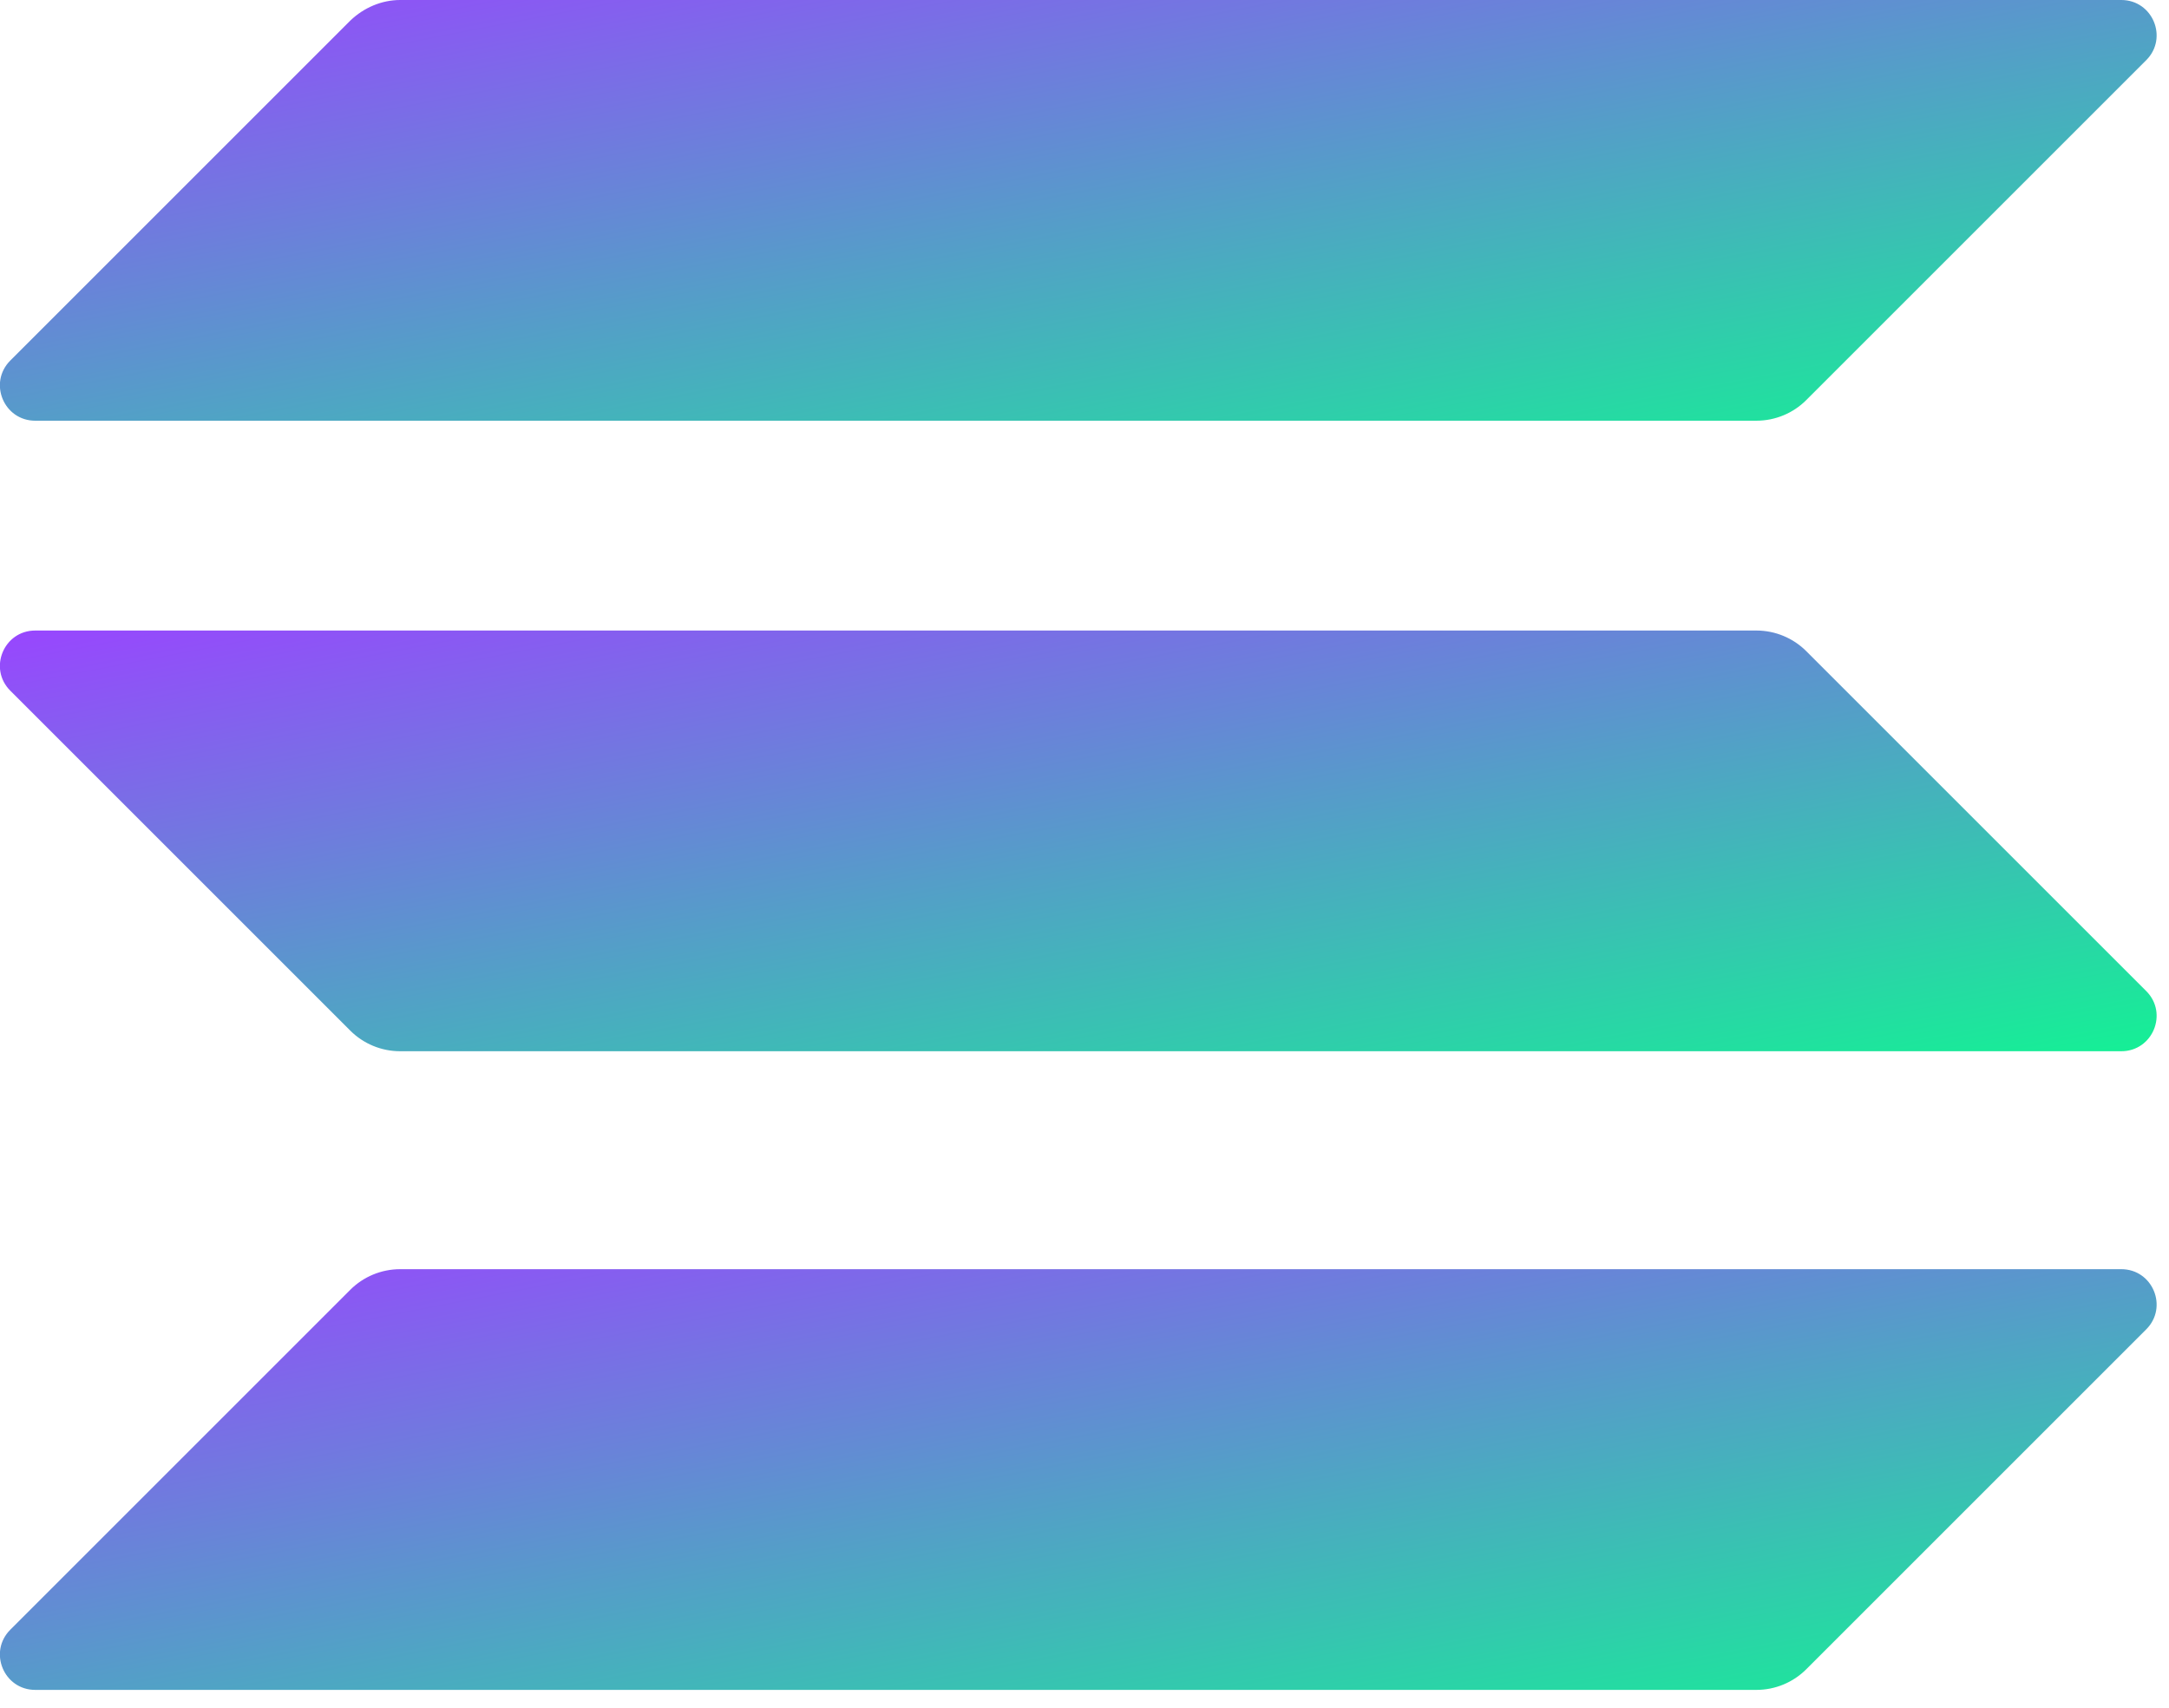
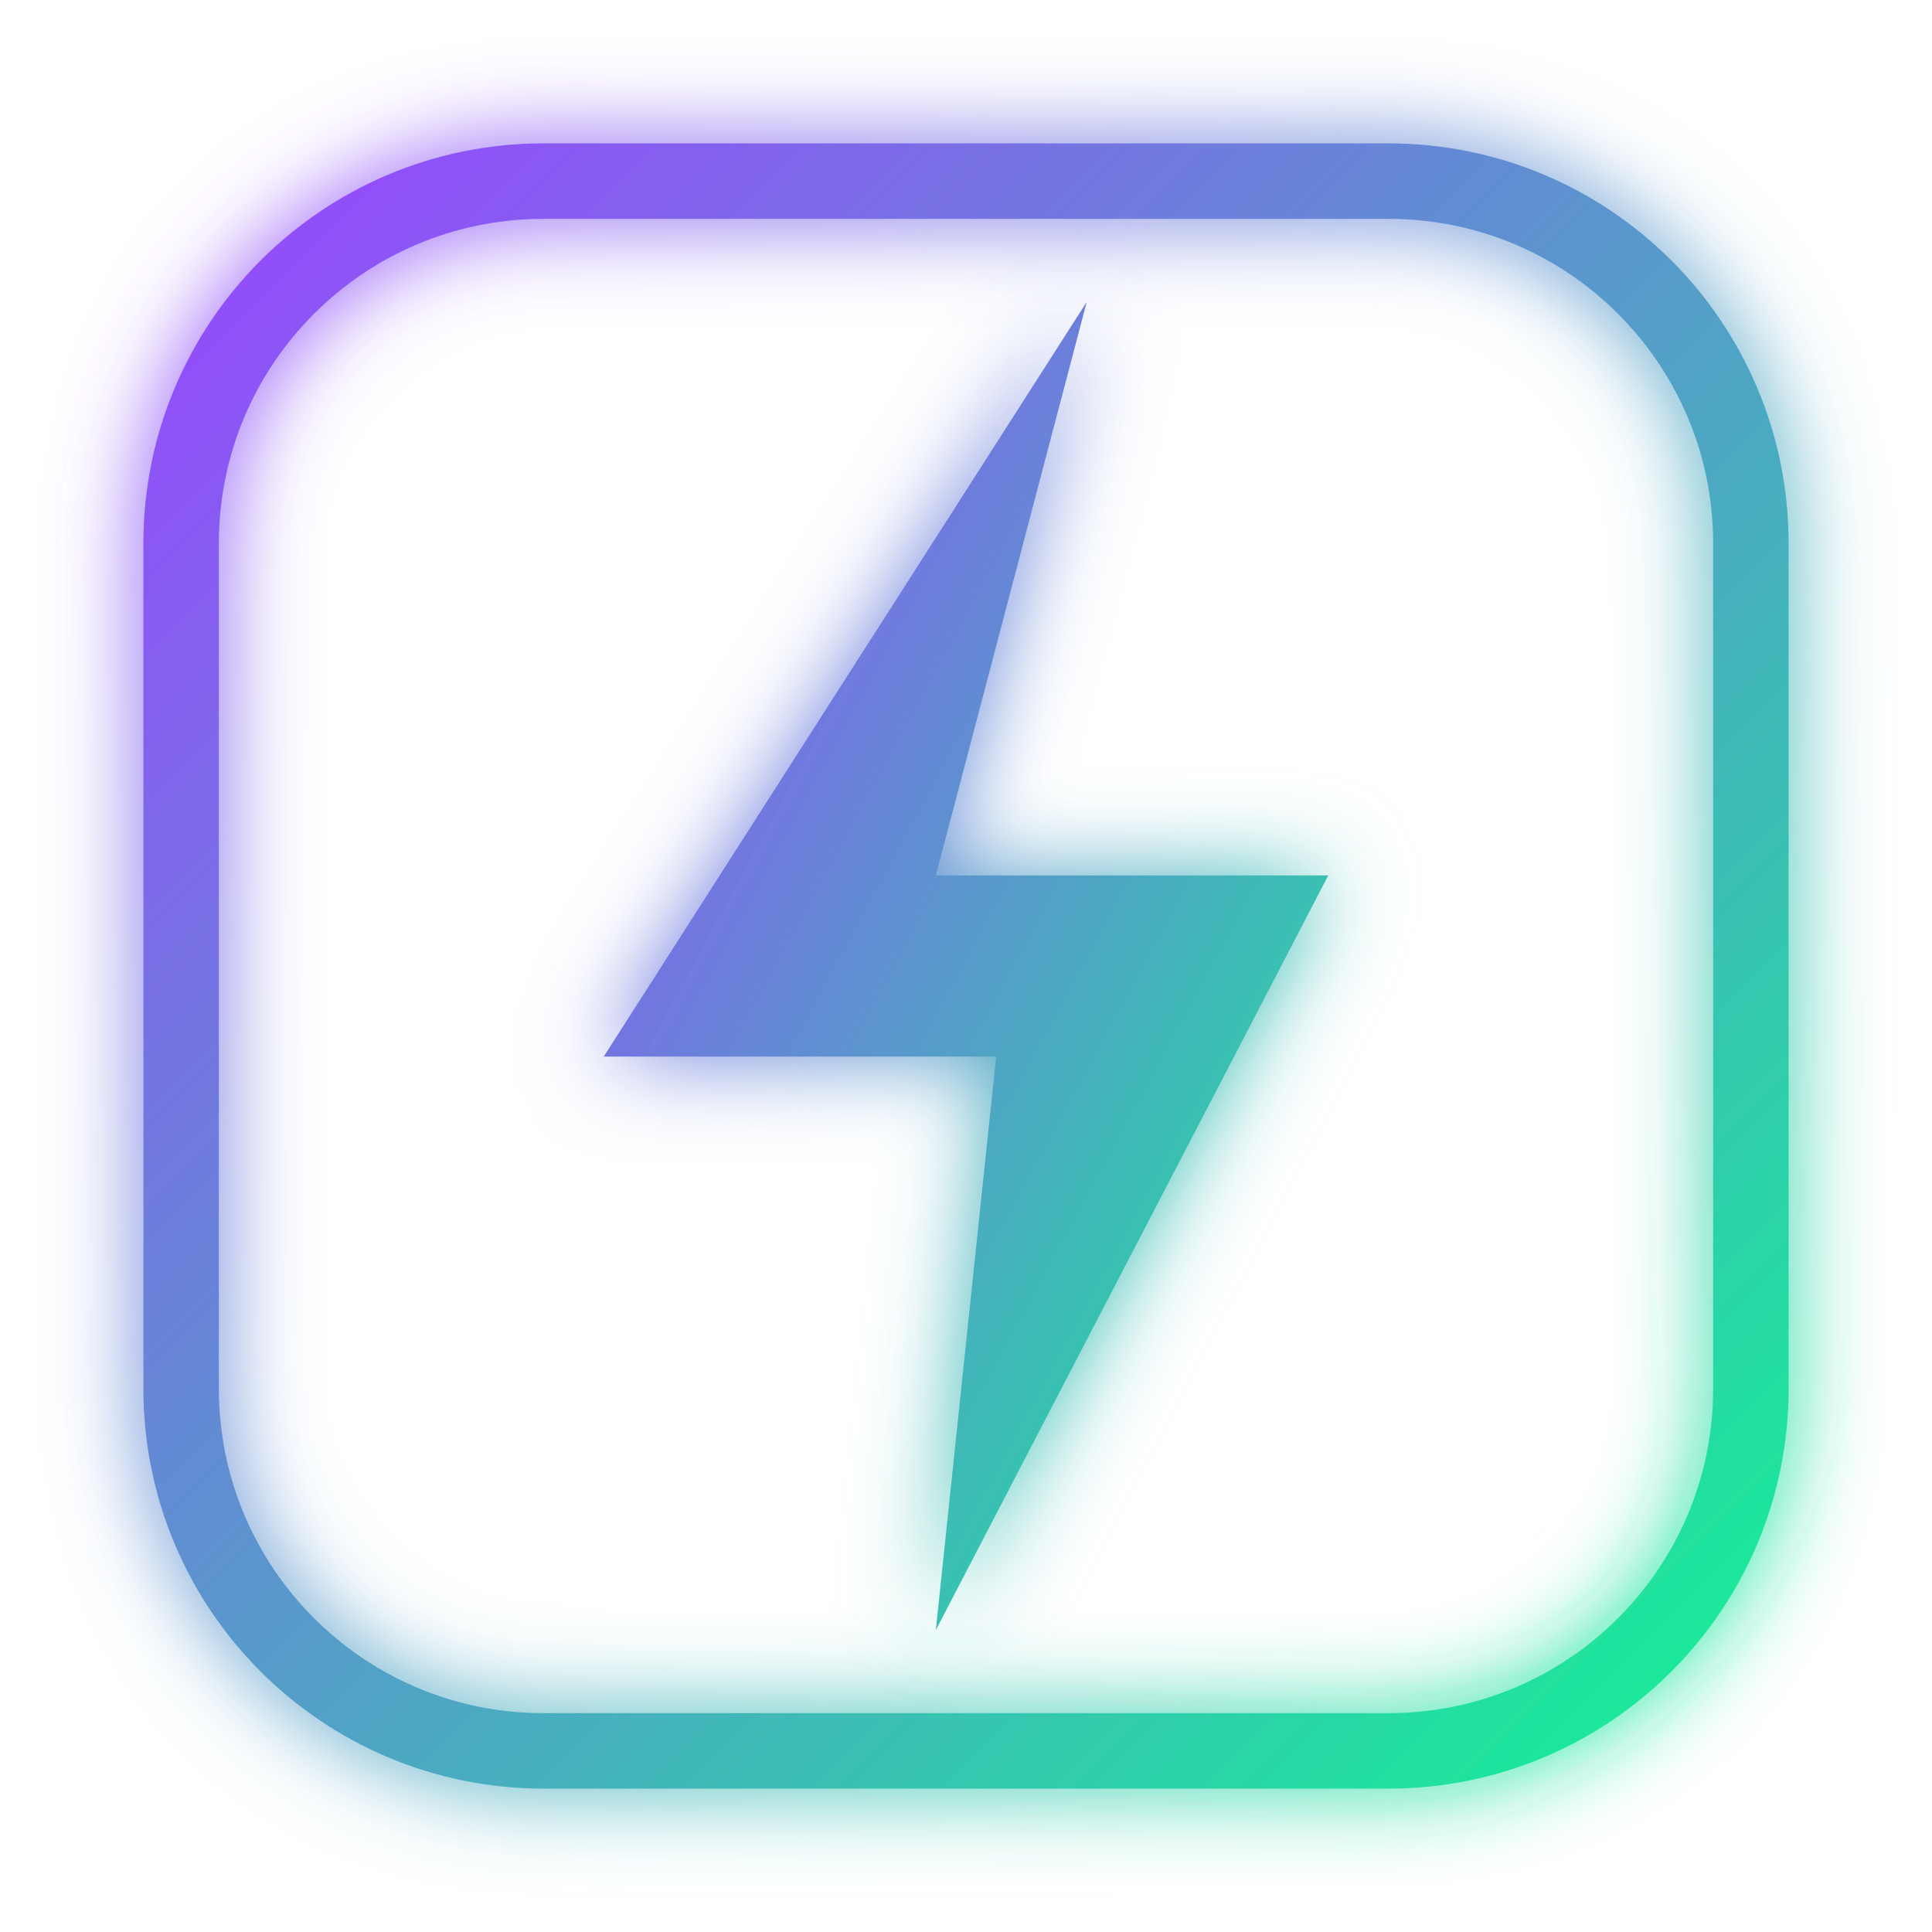
- <svg xmlns="http://www.w3.org/2000/svg" width="400" height="315" viewBox="0 0 400 315" fill="none">
+ <svg xmlns="http://www.w3.org/2000/svg" width="512" height="512" viewBox="0 0 512 512" fill="none">
  <defs>
    <linearGradient id="solGradient" x1="0%" y1="0%" x2="100%" y2="100%">
      <stop offset="0%" stop-color="#9945FF" />
      <stop offset="100%" stop-color="#14F195" />
    </linearGradient>
+     <filter id="glow" x="-20%" y="-20%" width="140%" height="140%">
+       <feGaussianBlur stdDeviation="12" result="blur" />
+       <feMerge>
+         <feMergeNode in="blur" />
+         <feMergeNode in="SourceGraphic" />
+       </feMerge>
+     </filter>
  </defs>
-   <path d="M64.6 237.9c2.4-2.4 5.7-3.8 9.2-3.8h317.4c5.8 0 8.7 7 4.6 11.1l-62.7 62.7c-2.4 2.4-5.7 3.8-9.2 3.8H6.5c-5.8 0-8.7-7-4.6-11.1l62.7-62.7z" fill="url(#solGradient)" />
-   <path d="M64.6 3.8C67.1 1.4 70.4 0 73.8 0h317.4c5.8 0 8.7 7 4.6 11.1l-62.7 62.7c-2.4 2.4-5.7 3.8-9.2 3.8H6.5c-5.8 0-8.7-7-4.6-11.1L64.6 3.8z" fill="url(#solGradient)" />
-   <path d="M333.1 120.1c-2.4-2.4-5.7-3.8-9.2-3.8H6.5c-5.8 0-8.7 7-4.6 11.1l62.7 62.7c2.4 2.4 5.7 3.8 9.2 3.8h317.4c5.8 0 8.7-7 4.6-11.1l-62.7-62.7z" fill="url(#solGradient)" />
+   <rect x="48" y="48" width="416" height="416" rx="96" fill="none" stroke="url(#solGradient)" stroke-width="20" filter="url(#glow)" />
+   <path d="M288 80 L160 280 H264 L248 432 L352 232 H248 L288 80 Z" fill="url(#solGradient)" filter="url(#glow)" />
</svg>
